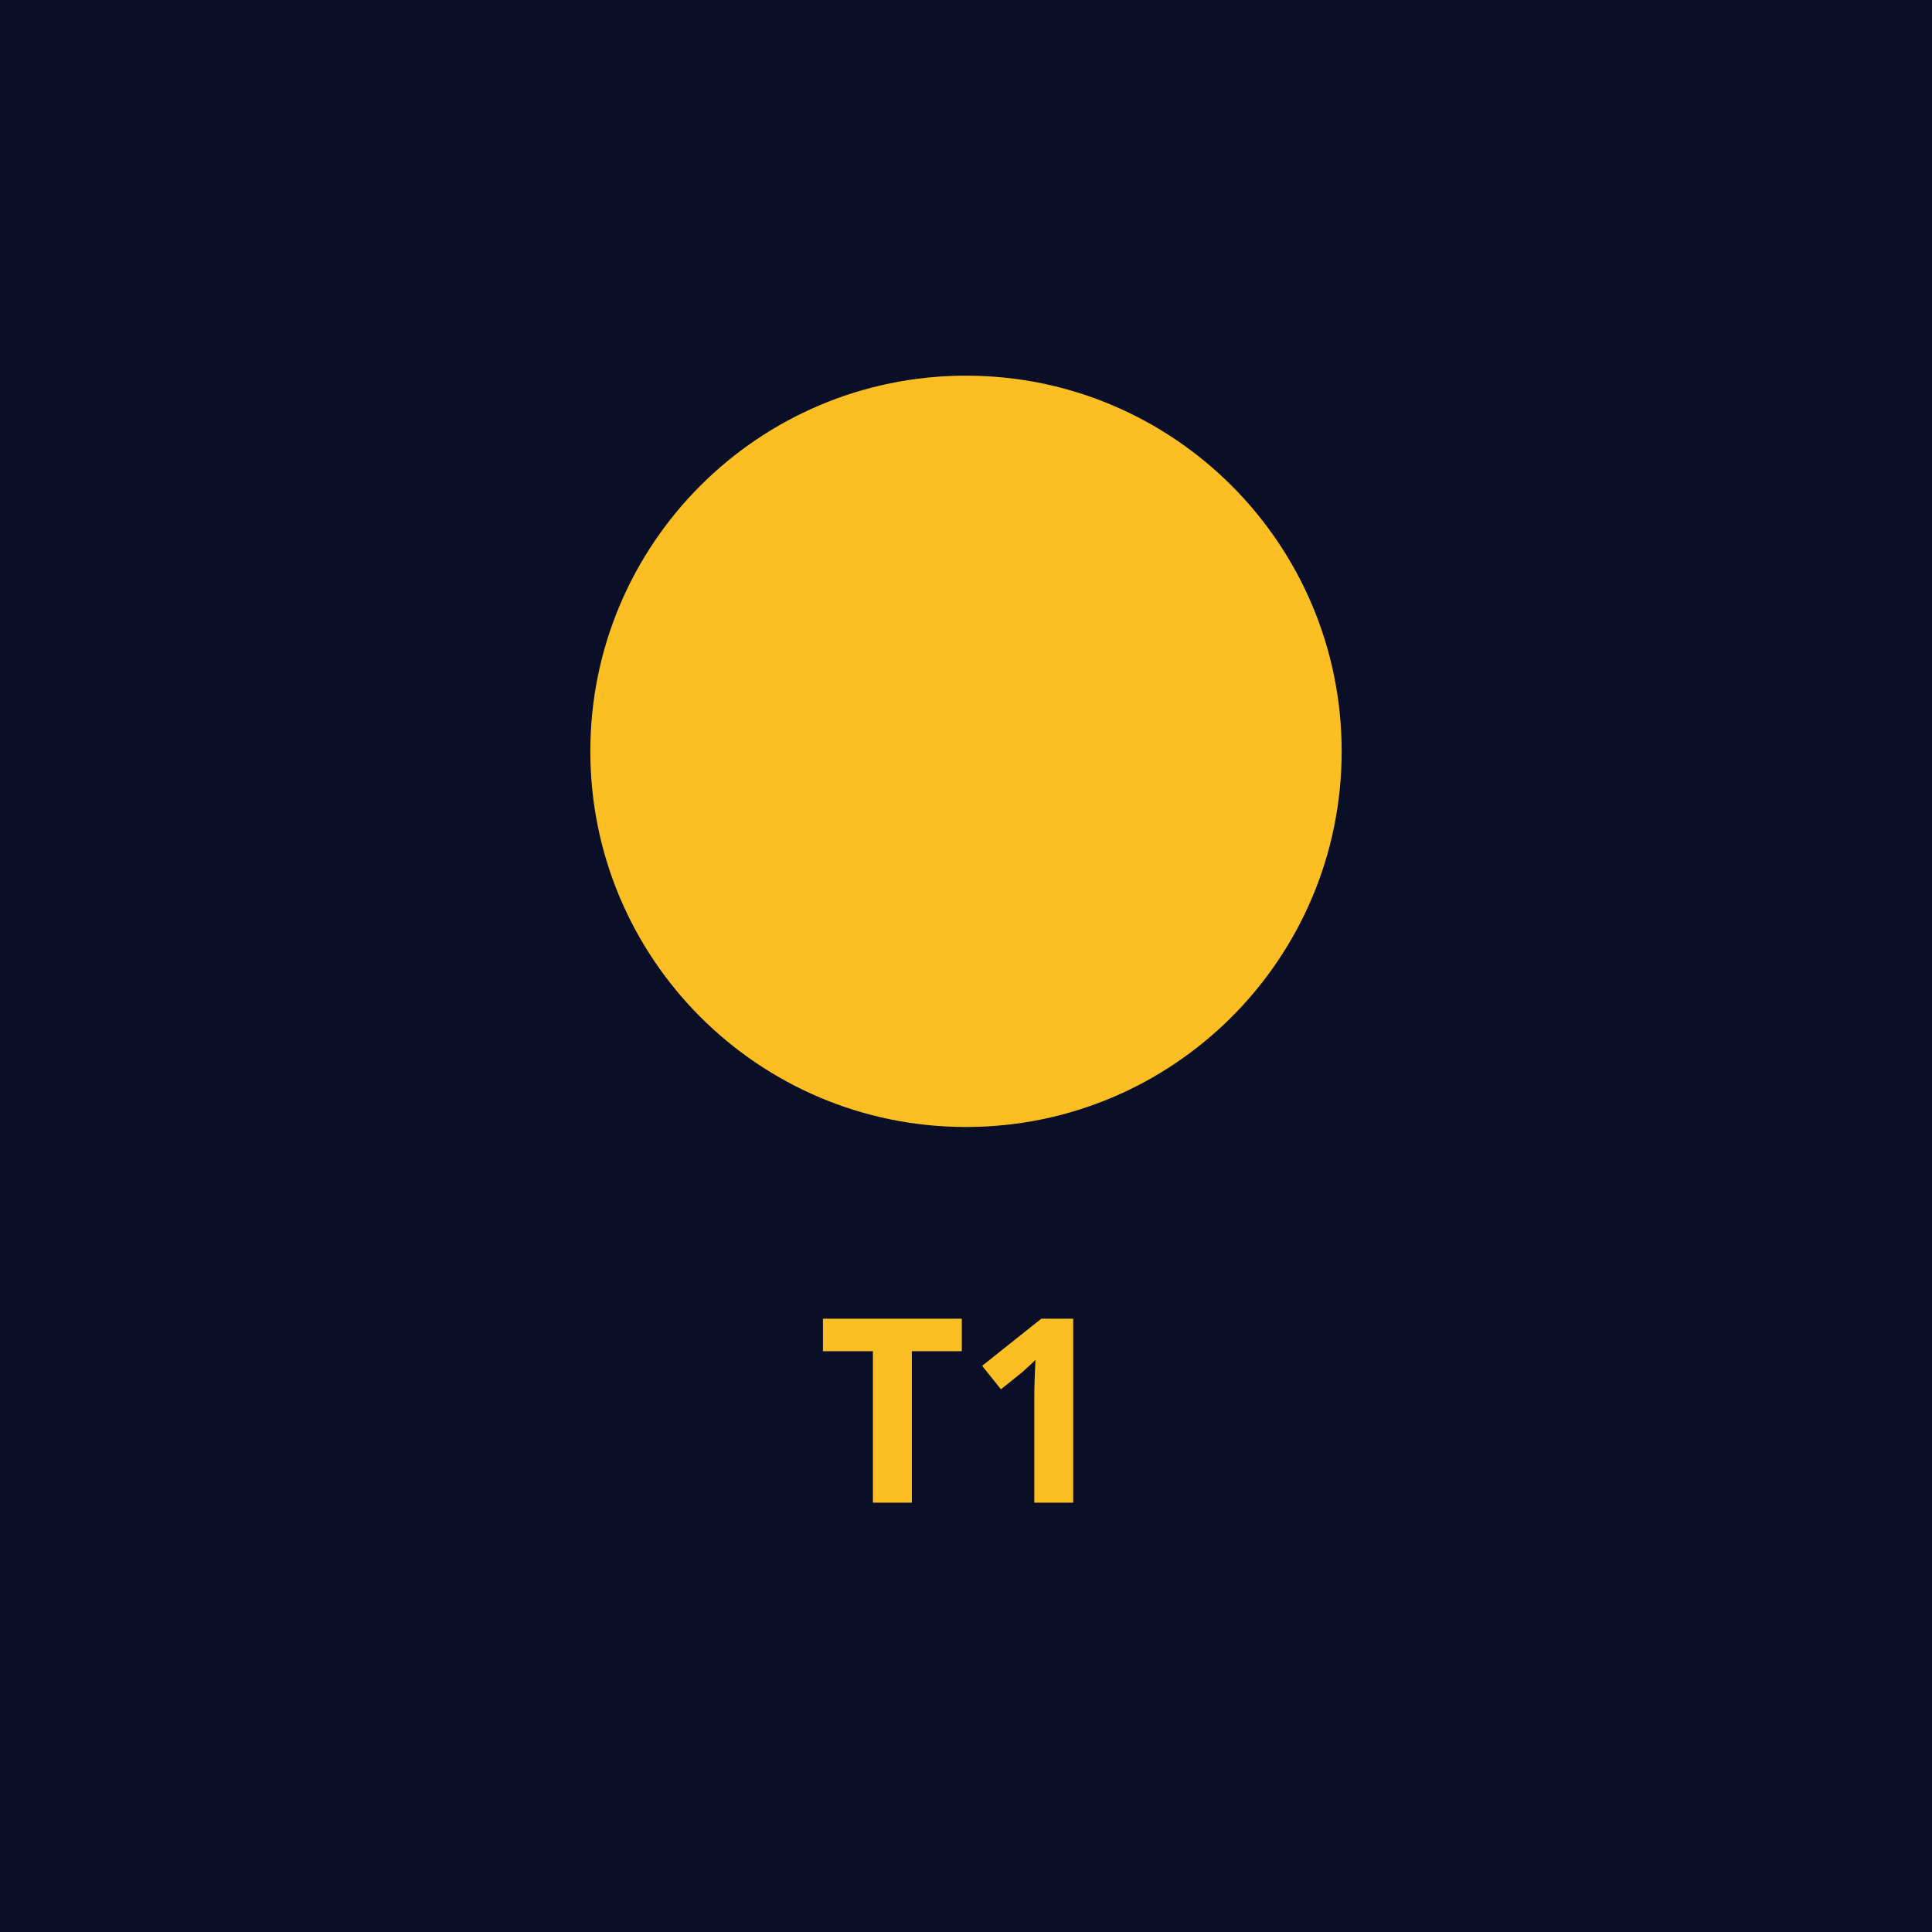
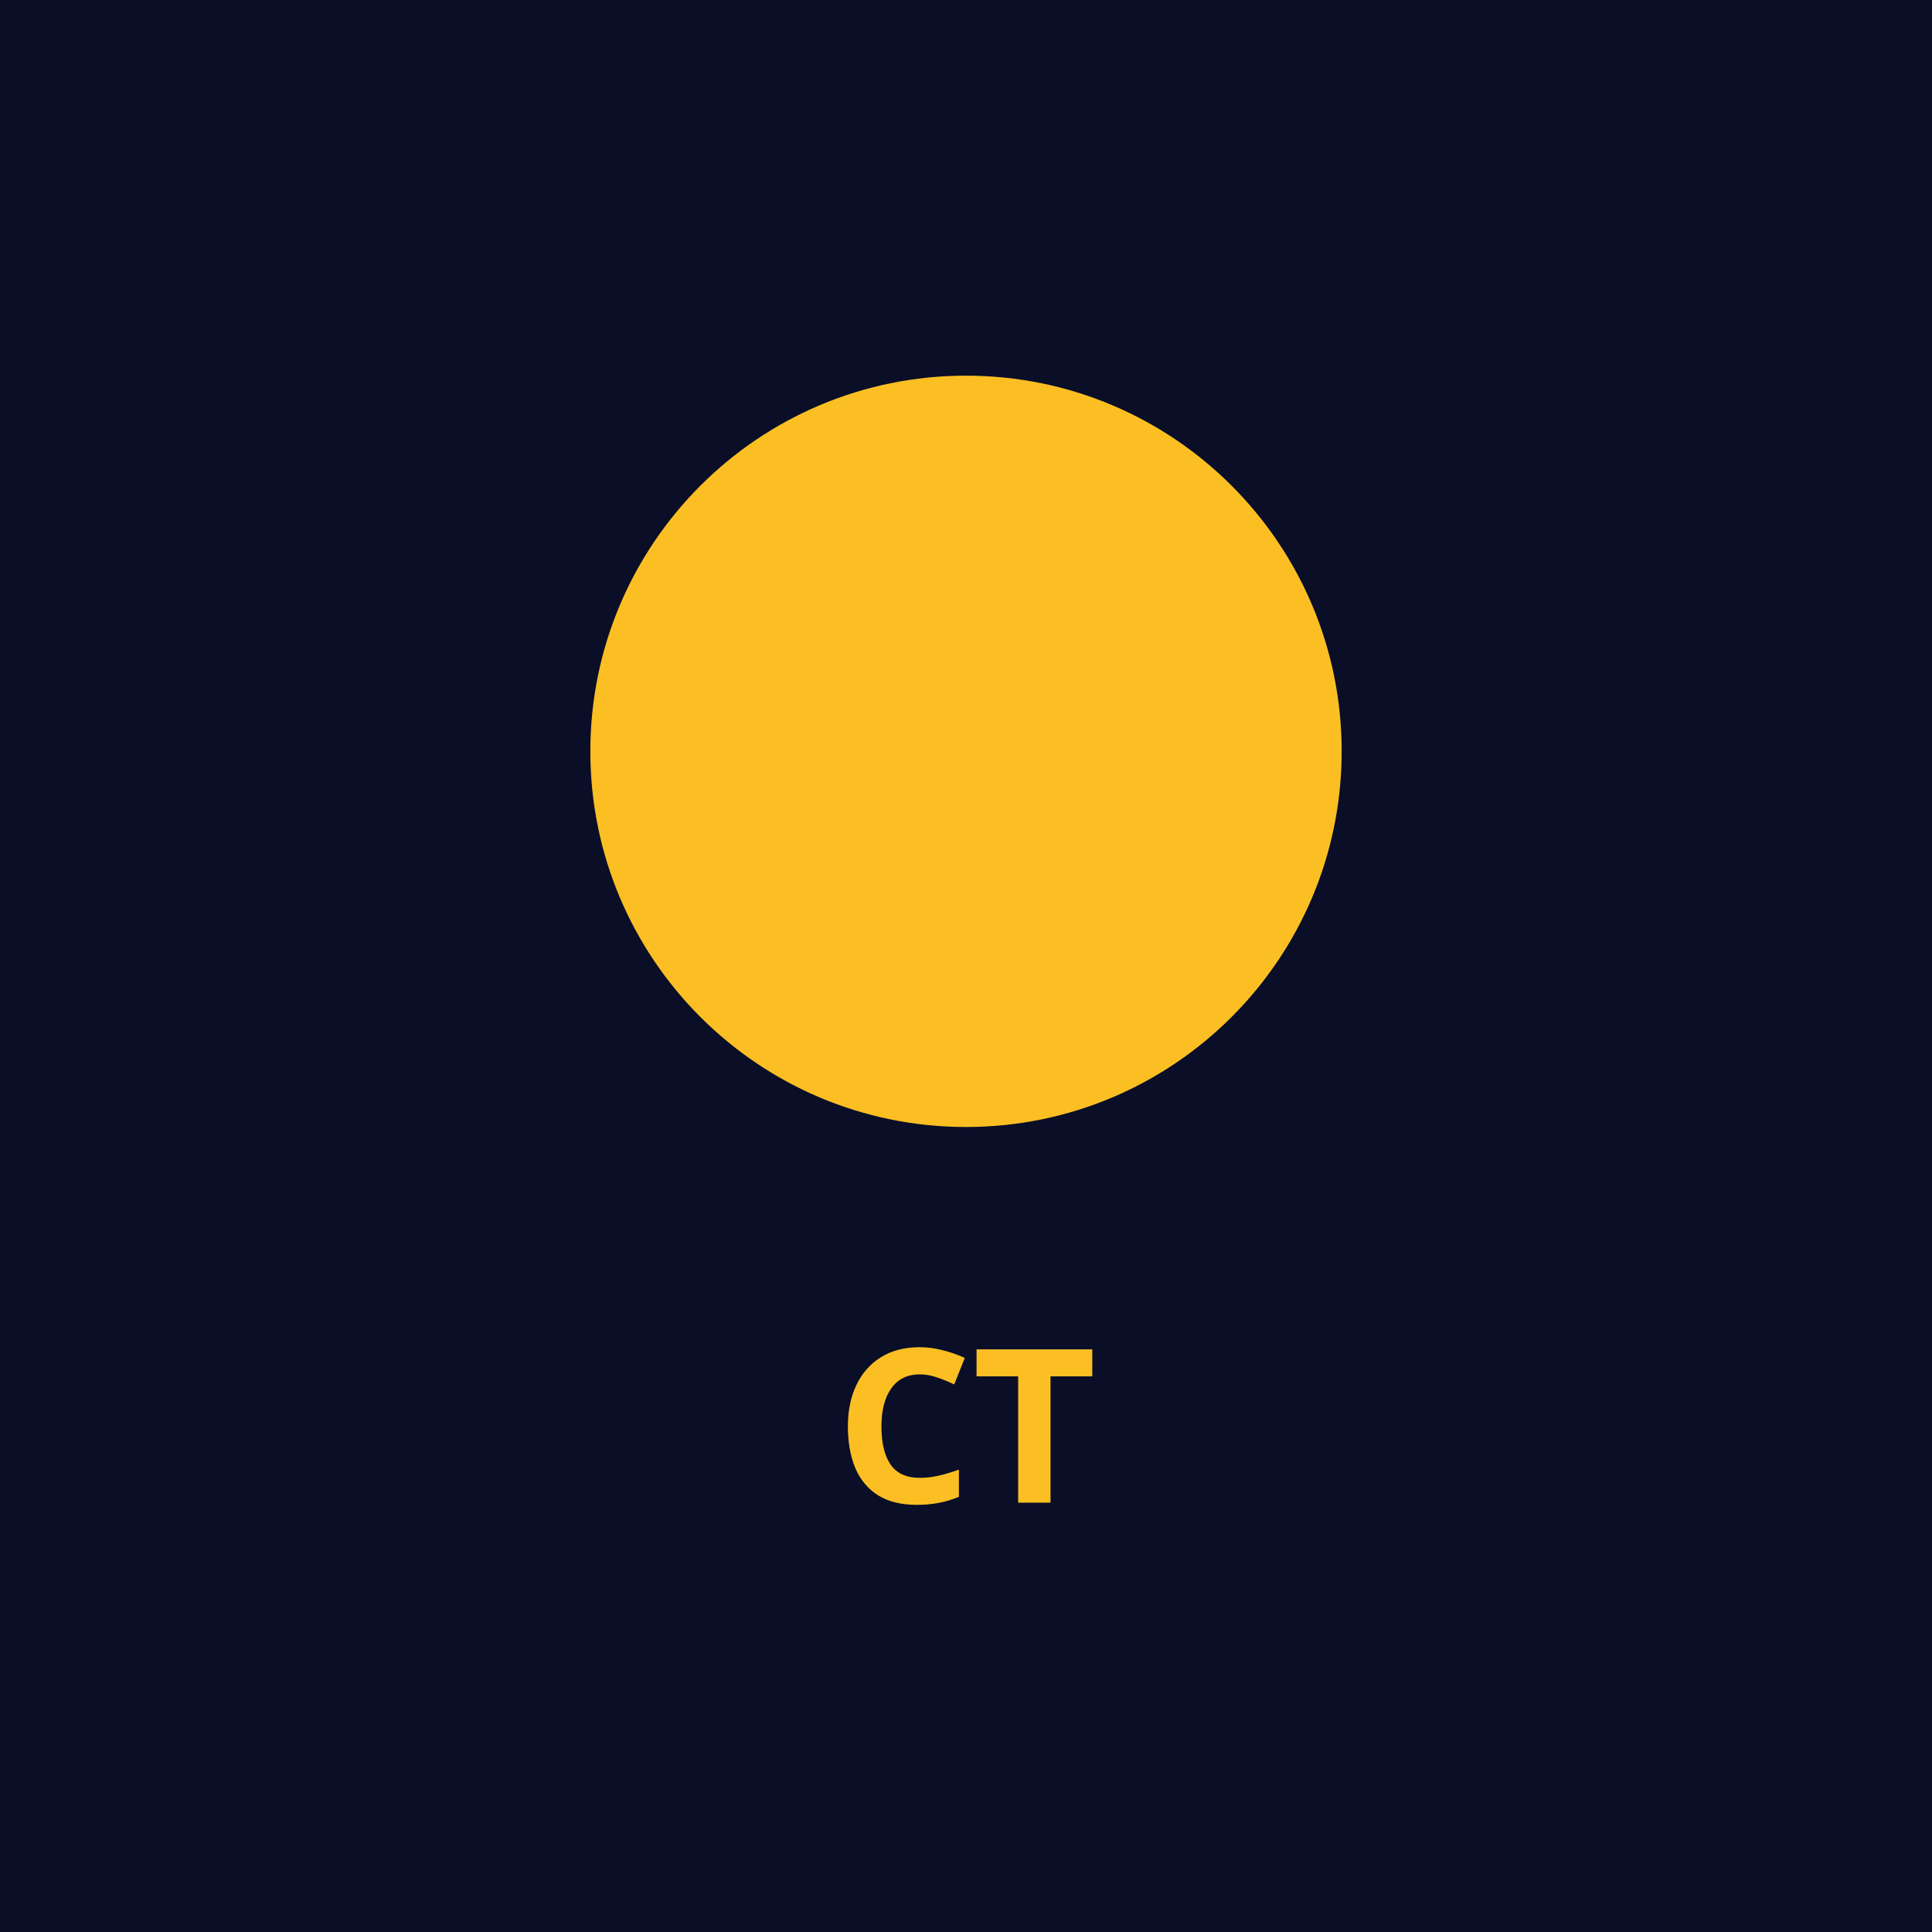
<svg xmlns="http://www.w3.org/2000/svg" width="180" height="180" viewBox="0 0 180 180">
  <rect width="180" height="180" fill="#0a0e27" />
  <circle cx="90" cy="70" r="35" fill="#fbbf24" />
-   <text x="90" y="140" font-family="sans-serif" font-size="24" font-weight="bold" fill="#fbbf24" text-anchor="middle">T1</text>
+   <text x="90" y="140" font-family="sans-serif" font-size="20" font-weight="bold" fill="#fbbf24" text-anchor="middle">CT</text>
</svg>
